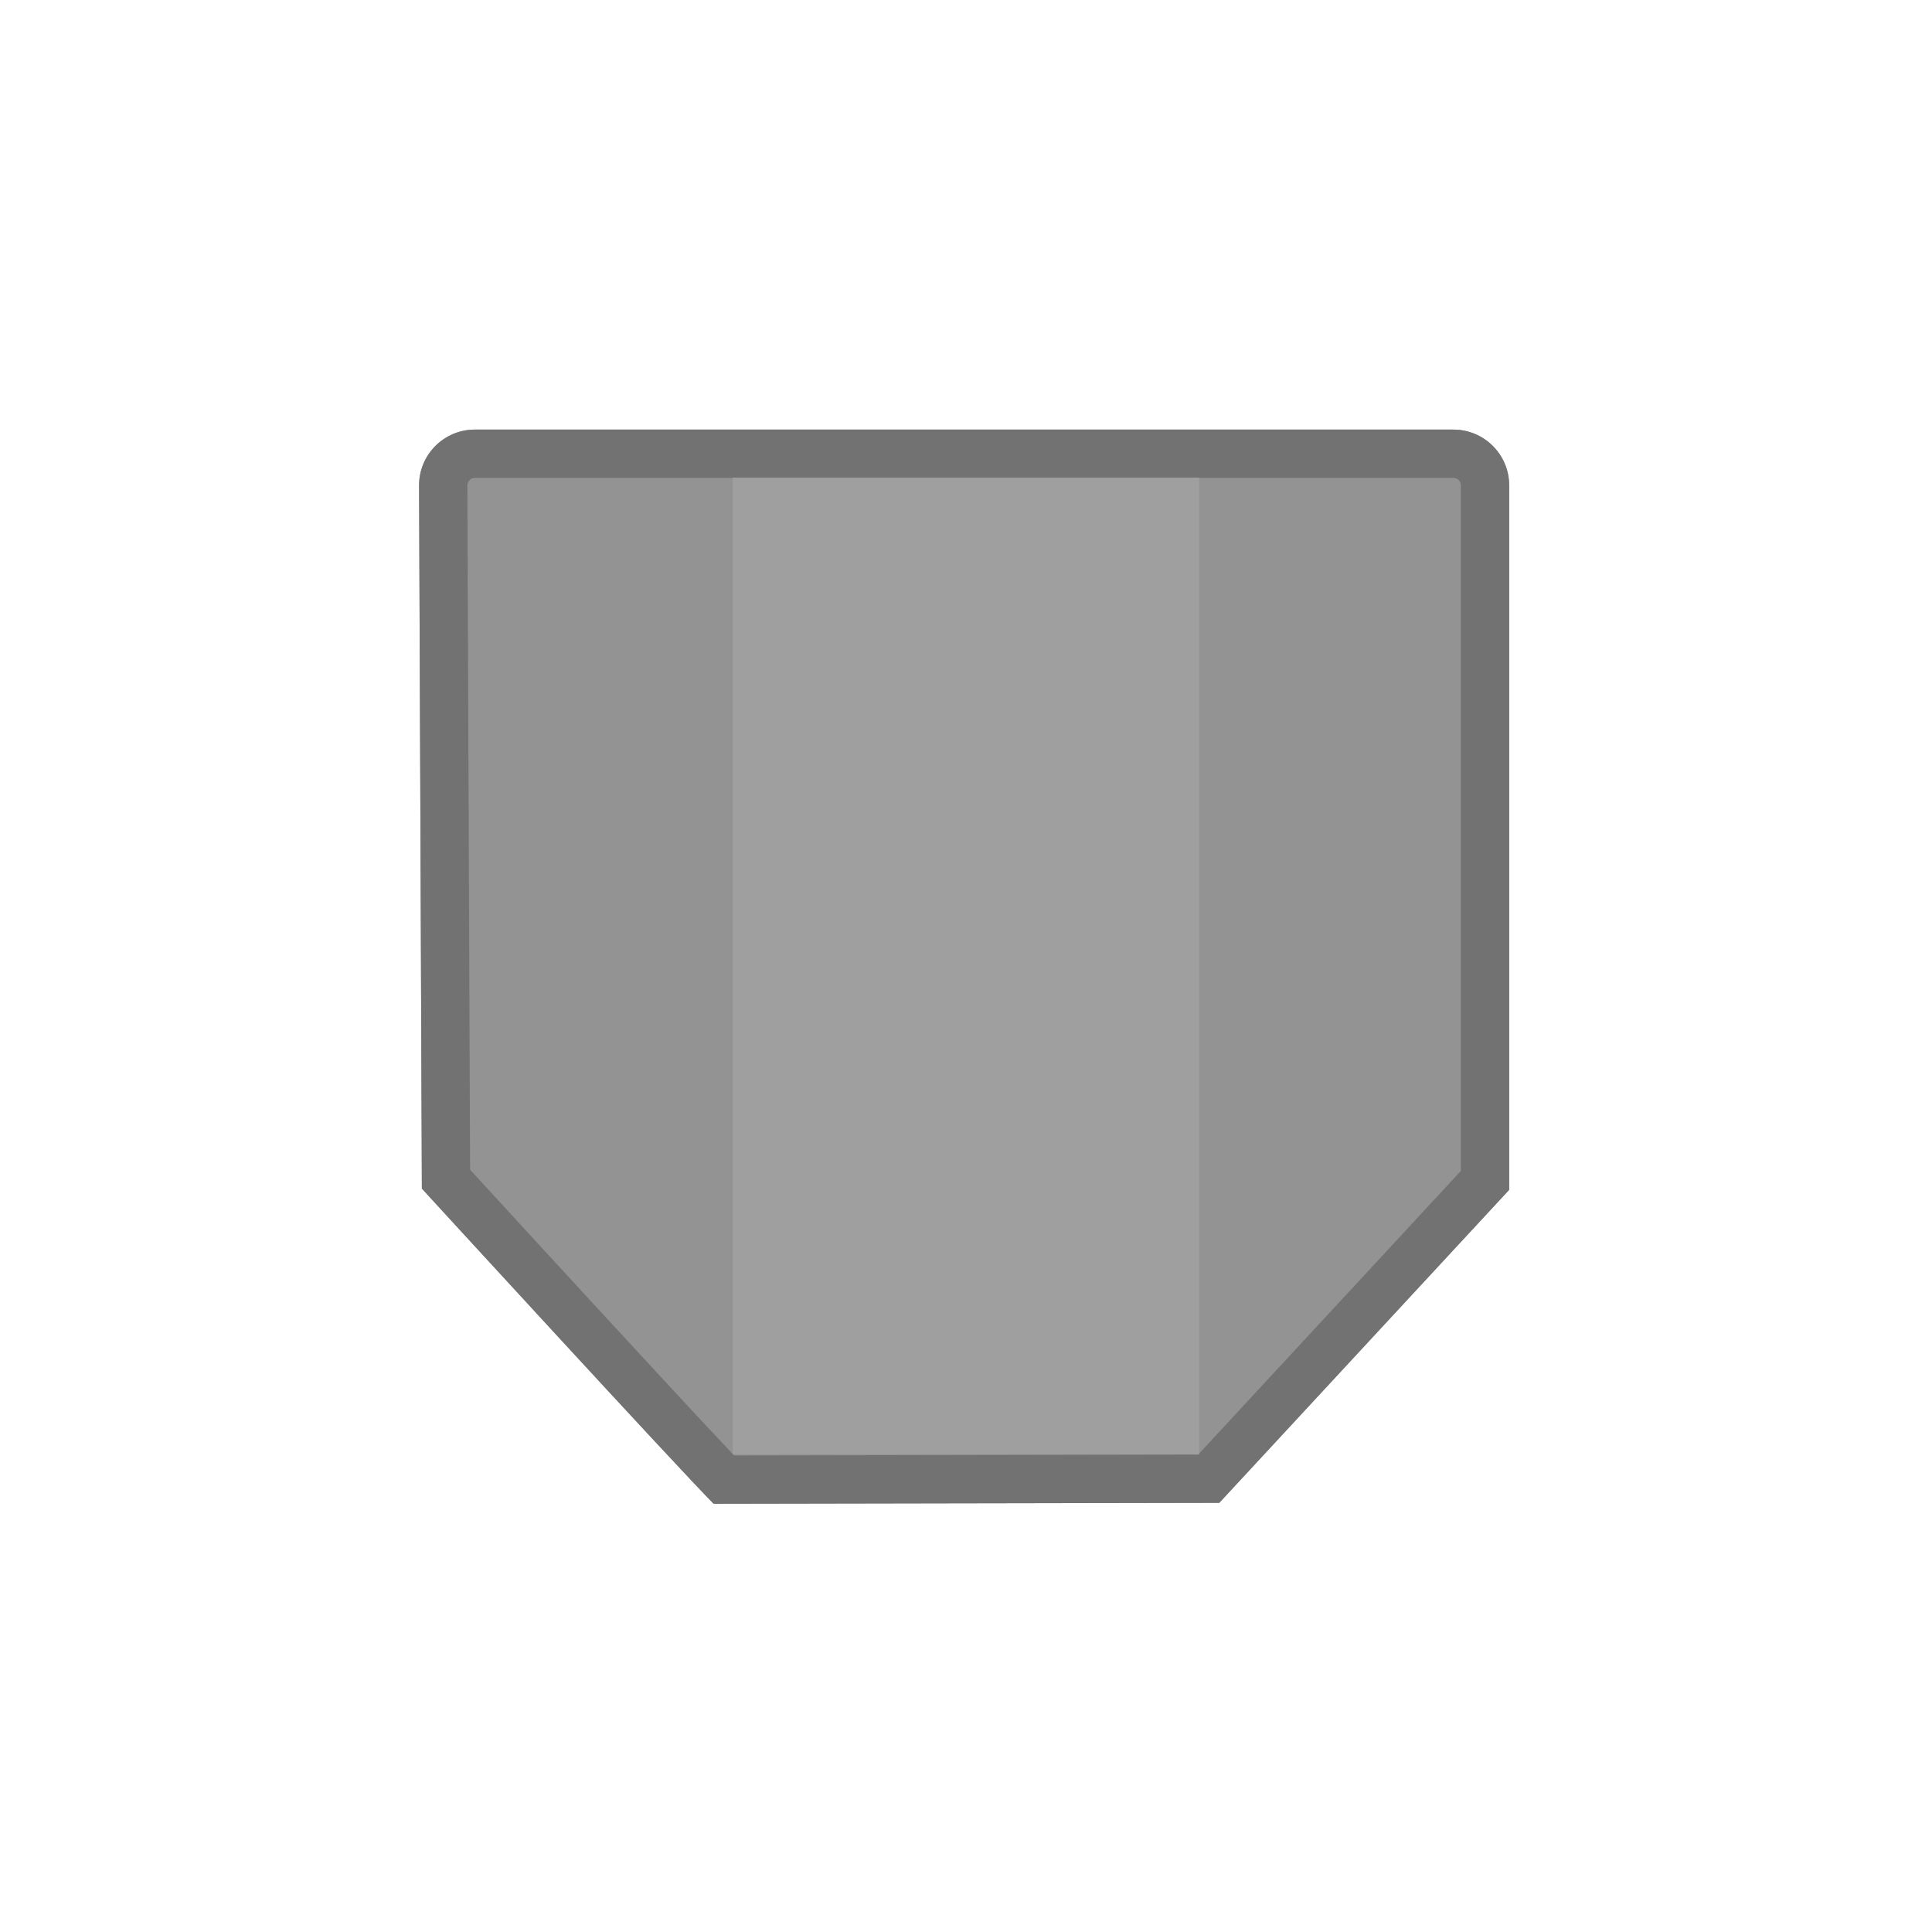
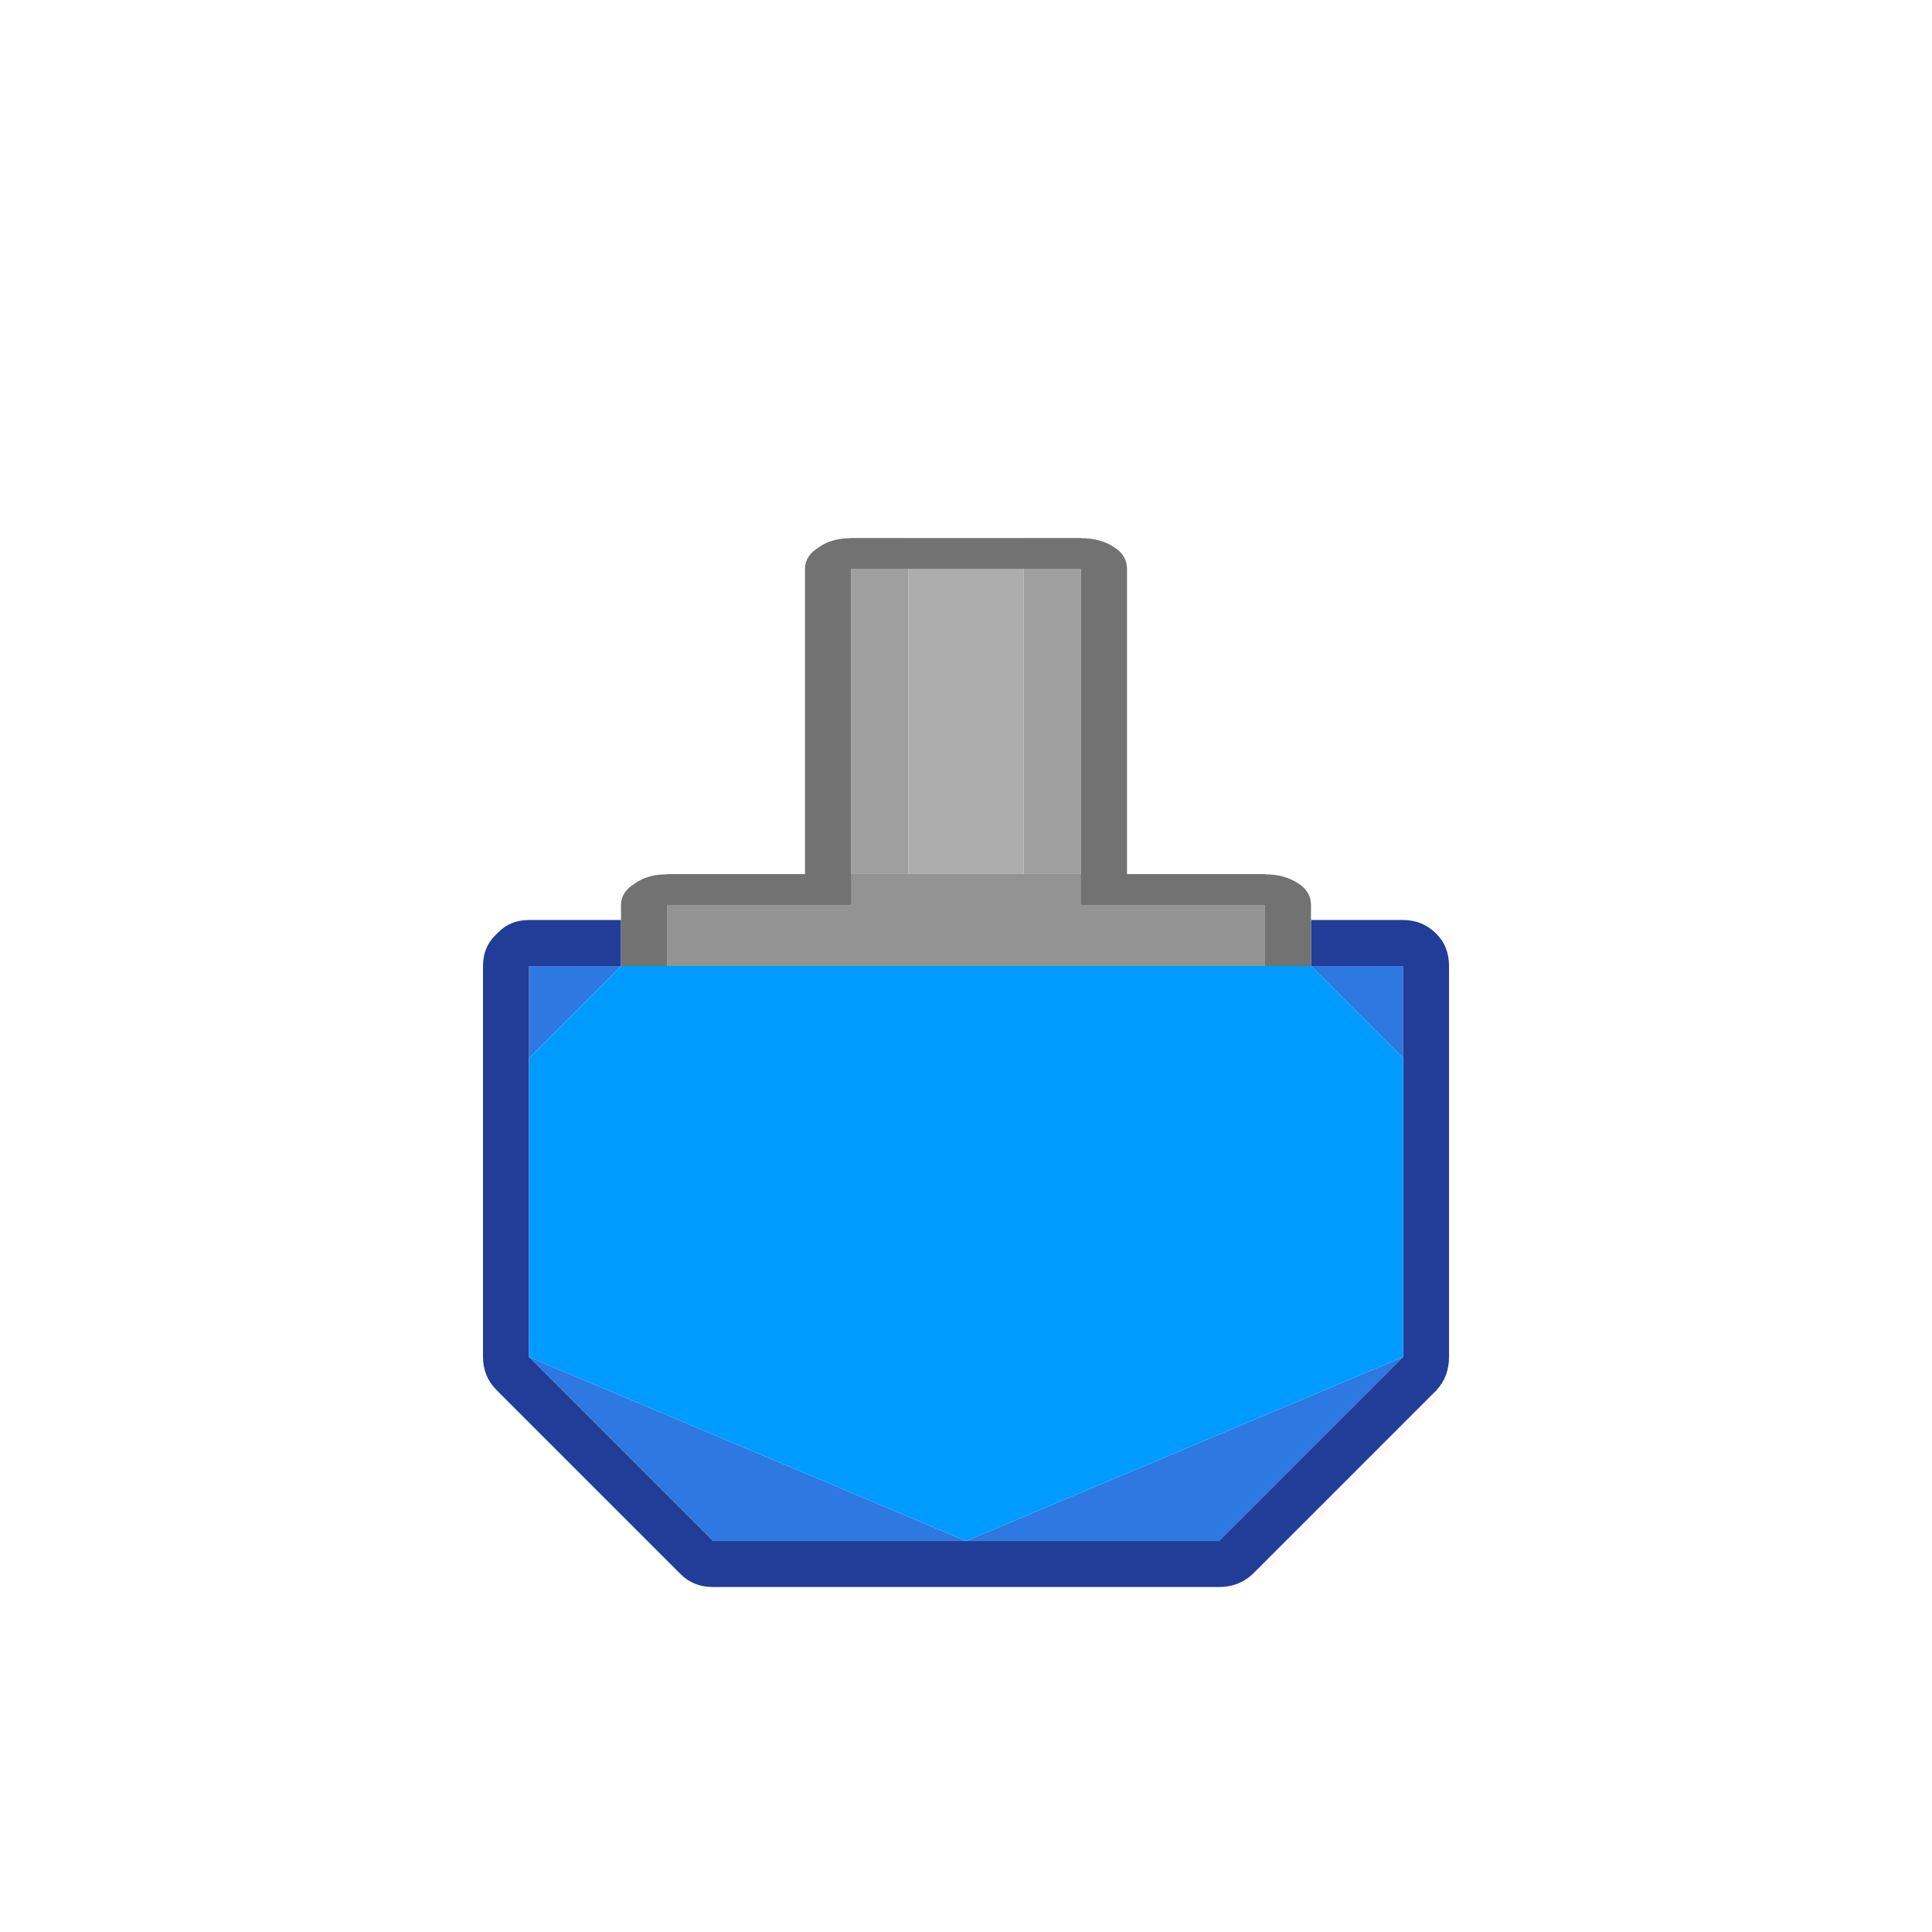
<svg xmlns="http://www.w3.org/2000/svg" width="100%" height="100%" viewBox="0 0 64 64" version="1.1" xml:space="preserve" style="fill-rule:evenodd;clip-rule:evenodd;stroke-linejoin:round;stroke-miterlimit:2;">
-   <g transform="matrix(1,0,0,1,-9.33824,-244.253)">
-     <g transform="matrix(1,0,0,1,-2.40876,12.8338)">
-       <g transform="matrix(1.02074,0,0,1.17409,-27.4186,-129.824)">
-         <path d="M87.347,321.374L87.347,341.25C87.347,341.25 77.942,350.081 77.939,350.081L61.53,350.107C60.407,349.131 52.061,341.215 52.061,341.215L51.97,321.374C51.97,320.505 52.781,319.8 53.781,319.8L85.536,319.8C86.536,319.8 87.347,320.505 87.347,321.374Z" style="fill:rgb(147,147,147);" />
-         <path d="M87.347,321.374L87.347,341.25C87.347,341.25 77.942,350.081 77.939,350.081L61.53,350.107C60.407,349.131 52.061,341.215 52.061,341.215L51.97,321.374C51.97,320.505 52.781,319.8 53.781,319.8L85.536,319.8C86.536,319.8 87.347,320.505 87.347,321.374ZM77.254,348.72L85.78,340.716L85.78,321.374C85.78,321.258 85.67,321.163 85.536,321.163L53.781,321.163C53.647,321.163 53.538,321.257 53.537,321.374L53.626,340.682C55.142,342.119 60.44,347.137 62.194,348.744L77.254,348.72Z" style="fill:rgb(114,114,114);" />
-       </g>
-       <g transform="matrix(0.974425,0,0,0.998539,-24.2892,-73.6709)">
-         <rect x="61.895" y="321.382" width="15.854" height="32.403" style="fill:rgb(159,159,159);" />
+   <g transform="matrix(1,0,0,1,-284.11,-304.961)">
+     <g id="Layer0_262_FILL" transform="matrix(0.761905,0,0,0.761905,-634.747,-175.801)">
+       <g>
+         <path d="M1248,698L1259,698L1267,690L1248,698M1237,698L1248,698L1229,690L1237,698M1267,677L1267,673L1263,673L1267,677M1233,673L1229,673L1229,677L1233,673Z" style="fill:rgb(45,121,225);fill-rule:nonzero;" />
+         <rect x="1235" y="669" width="26" height="4" style="fill:rgb(147,147,147);fill-rule:nonzero;" />
+         <path d="M1233,673L1233,671L1229,671C1228.43,671 1227.97,671.2 1227.6,671.6C1227.2,671.967 1227,672.433 1227,673L1227,690C1227,690.567 1227.2,691.05 1227.6,691.45L1235.6,699.45C1235.97,699.817 1236.43,700 1237,700L1259,700C1259.57,700 1260.05,699.817 1260.45,699.45L1268.45,691.45C1268.82,691.05 1269,690.567 1269,690L1269,673C1269,672.433 1268.82,671.967 1268.45,671.6C1268.05,671.2 1267.57,671 1267,671L1263,671L1263,673L1267,673L1267,690L1259,698L1237,698L1229,690L1229,673L1233,673Z" style="fill:rgb(33,61,152);fill-rule:nonzero;" />
+         <path d="M1263,673L1233,673L1229,677L1229,690L1248,698L1267,690L1267,677L1263,673Z" style="fill:rgb(0,155,255);fill-rule:nonzero;" />
+         <g transform="matrix(1,0,0,0.663729,0,224.965)">
+           <path d="M1245.5,647L1243,647L1243,669L1245.5,669L1245.5,647M1253,647L1250.5,647L1250.5,669L1253,669L1253,647Z" style="fill:rgb(159,159,159);fill-rule:nonzero;" />
+         </g>
+         <g transform="matrix(1,0,0,0.663729,0,224.965)">
+           <rect x="1245.5" y="647" width="5" height="22" style="fill:rgb(173,173,173);fill-rule:nonzero;" />
+         </g>
+         <g transform="matrix(1,0,0,0.664359,0,225.886)">
+           <path d="M1243,647L1253,647L1253,669L1261,669L1261,673L1263,673L1263,669C1263,668.433 1262.82,667.967 1262.45,667.6C1262.05,667.2 1261.57,667 1261,667L1255,667L1255,647C1255,646.433 1254.82,645.967 1254.45,645.6C1254.05,645.2 1253.57,645 1253,645L1243,645C1242.43,645 1241.97,645.2 1241.6,645.6C1241.2,645.967 1241,646.433 1241,647L1241,667L1235,667C1234.43,667 1233.97,667.2 1233.6,667.6C1233.2,667.967 1233,668.433 1233,669L1233,673L1235,673L1235,669L1243,669L1243,647Z" style="fill:rgb(114,114,114);fill-rule:nonzero;" />
+         </g>
      </g>
    </g>
  </g>
</svg>
